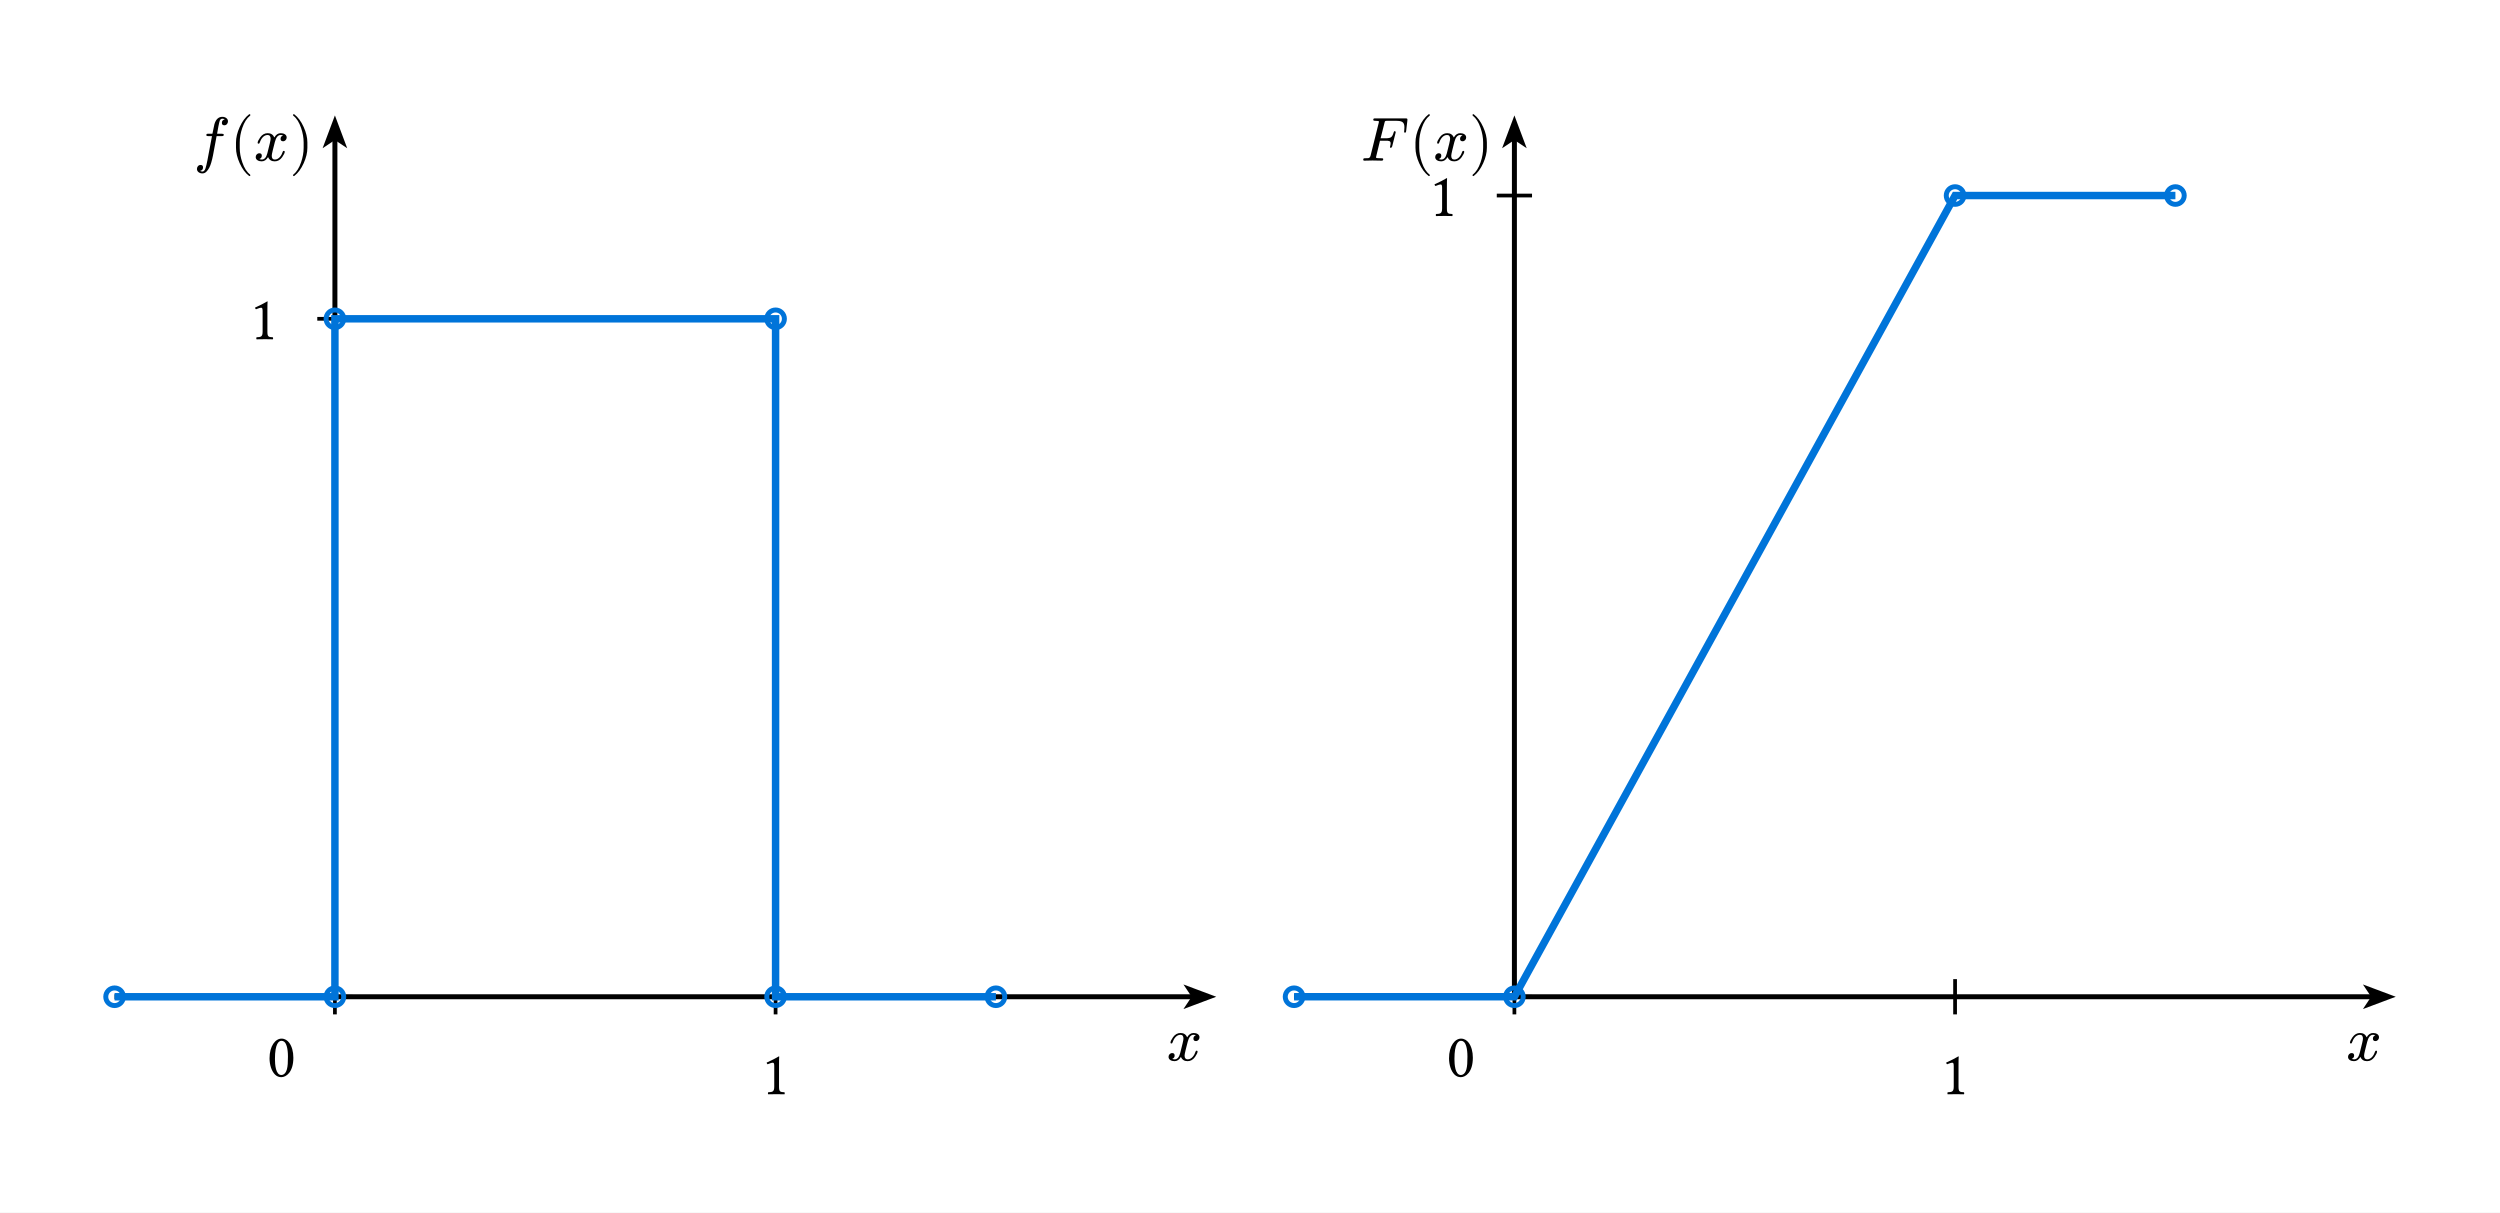
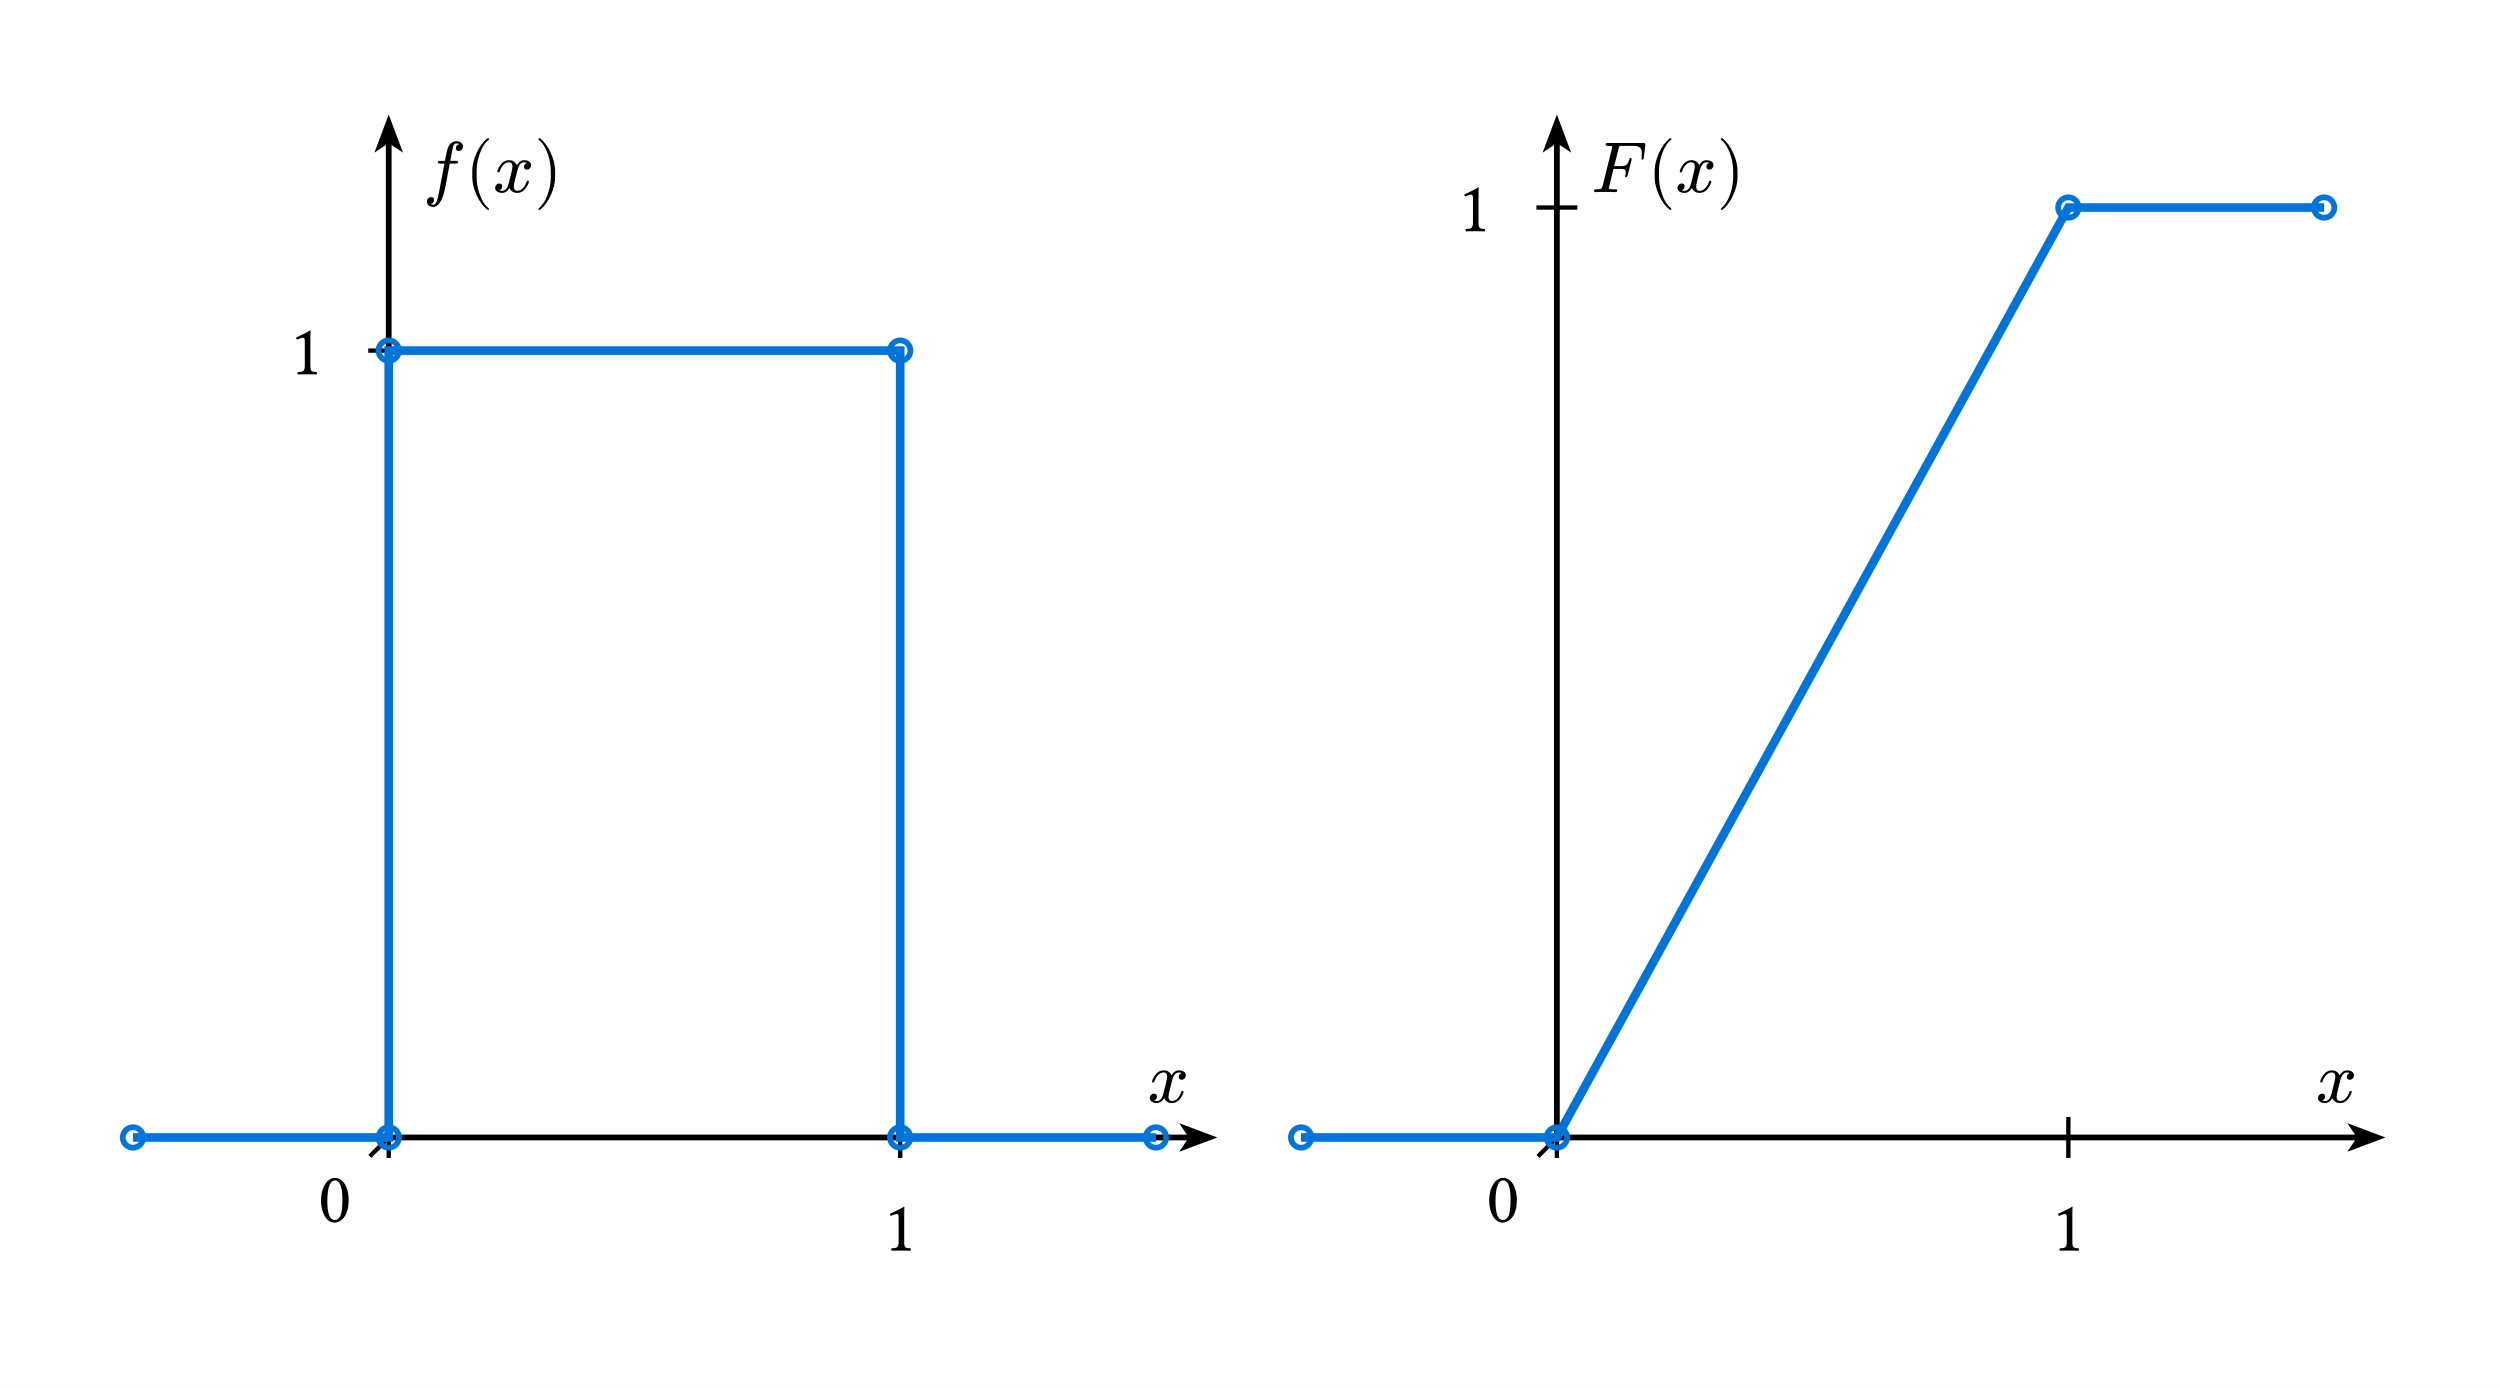
- <svg xmlns="http://www.w3.org/2000/svg" xmlns:xlink="http://www.w3.org/1999/xlink" viewBox="0 0 402.035 194.987" width="402.035pt" height="194.987pt">
-   <path fill="#ffffff" fill-rule="nonzero" d="M 0 0v 194.987h 402.035v -194.987Z " />
+ <svg xmlns="http://www.w3.org/2000/svg" xmlns:xlink="http://www.w3.org/1999/xlink" viewBox="0 0 346.383 192.295" width="346.383pt" height="192.295pt">
+   <path fill="#ffffff" fill-rule="nonzero" d="M 0 0v 192.295h 346.383v -192.295Z " />
  <g transform="translate(17.00787 17.00787)">
-     <path fill="none" stroke="#000000" stroke-width="0.8" stroke-linecap="butt" stroke-linejoin="miter" stroke-miterlimit="4" transform="translate(1.417323 143.2849)" d="M 0 0m 0 0h 173.688" />
-     <path fill="#000000" fill-rule="nonzero" stroke="#000000" stroke-width="0.8" stroke-linecap="butt" stroke-linejoin="miter" stroke-miterlimit="4" stroke-dashoffset="0" stroke-dasharray="" transform="translate(174.3254 142.1156)" d="M 0 0m 3.118 1.169l -3.118 -1.169l 0.78 1.169l -0.78 1.169l 3.118 -1.169Z " />
-     <path fill="none" stroke="#000000" stroke-width="0.8" stroke-linecap="butt" stroke-linejoin="miter" stroke-miterlimit="4" transform="translate(36.85039 5.030421)" d="M 0 0m 0 138.255v -138.255" />
-     <path fill="#000000" fill-rule="nonzero" stroke="#000000" stroke-width="0.8" stroke-linecap="butt" stroke-linejoin="miter" stroke-miterlimit="4" stroke-dashoffset="0" stroke-dasharray="" transform="translate(35.6811 2.691838)" d="M 0 0m 1.169 0l -1.169 3.118l 1.169 -0.78l 1.169 0.78l -1.169 -3.118Z " />
-     <path fill="none" stroke="#000000" stroke-width="0.6" stroke-linecap="butt" stroke-linejoin="miter" stroke-miterlimit="4" transform="translate(36.85039 140.4503)" d="M 0 0m 0 5.669v -5.669" />
-     <path fill="none" stroke="#000000" stroke-width="0.6" stroke-linecap="butt" stroke-linejoin="miter" stroke-miterlimit="4" transform="translate(107.7165 140.4503)" d="M 0 0m 0 5.669v -5.669" />
-     <path fill="none" transform="translate(103.3915 150.3715)" d="M 0 0m 0 0h 8.65v 10.6h -8.65v -10.6Z " />
-     <g transform="translate(103.3915 150.3715)">
+     <path fill="none" stroke="#000000" stroke-width="0.8" stroke-linecap="butt" stroke-linejoin="miter" stroke-miterlimit="4" transform="translate(1.417323 140.5931)" d="M 0 0h 146.758" />
+     <path fill="#000000" fill-rule="nonzero" stroke="#000000" stroke-width="0.8" stroke-linecap="butt" stroke-linejoin="miter" stroke-miterlimit="4" stroke-dashoffset="0" stroke-dasharray="" transform="translate(147.3962 139.4238)" d="M 0 0m 3.118 1.169l -3.118 -1.169l 0.78 1.169l -0.78 1.169l 3.118 -1.169Z " />
+     <path fill="none" stroke="#000000" stroke-width="0.8" stroke-linecap="butt" stroke-linejoin="miter" stroke-miterlimit="4" transform="translate(36.85039 2.338583)" d="M 0 0m 0 138.255v -138.255" />
+     <path fill="#000000" fill-rule="nonzero" stroke="#000000" stroke-width="0.8" stroke-linecap="butt" stroke-linejoin="miter" stroke-miterlimit="4" stroke-dashoffset="0" stroke-dasharray="" transform="translate(35.6811)" d="M 0 0m 1.169 0l -1.169 3.118l 1.169 -0.78l 1.169 0.78l -1.169 -3.118Z " />
+     <path fill="none" stroke="#000000" stroke-width="0.6" stroke-linecap="butt" stroke-linejoin="miter" stroke-miterlimit="4" transform="translate(36.85039 137.7584)" d="M 0 0m 0 5.669v -5.669" />
+     <path fill="none" stroke="#000000" stroke-width="0.6" stroke-linecap="butt" stroke-linejoin="miter" stroke-miterlimit="4" transform="translate(107.7165 137.7584)" d="M 0 0m 0 5.669v -5.669" />
+     <path fill="none" transform="translate(103.3915 147.6797)" d="M 0 0h 8.65v 10.6h -8.65v -10.6Z " />
+     <g transform="translate(103.3915 147.6797)">
      <g transform="matrix(1 0 0 -1 2 8.58)">
        <use xlink:href="#g90E80DFA2ED72D656149A2EAA0923C99" x="0" y="0" fill="#000000" fill-rule="nonzero" />
      </g>
    </g>
-     <path fill="none" stroke="#000000" stroke-width="0.6" stroke-linecap="butt" stroke-linejoin="miter" stroke-miterlimit="4" transform="translate(34.01575 143.2849)" d="M 0 0m 0 0h 5.669" />
-     <path fill="none" stroke="#000000" stroke-width="0.6" stroke-linecap="butt" stroke-linejoin="miter" stroke-miterlimit="4" transform="translate(34.01575 34.26009)" d="M 0 0m 0 0h 5.669" />
-     <path fill="none" transform="translate(21.11378 28.96009)" d="M 0 0m 0 0h 8.65v 10.6h -8.65v -10.6Z " />
-     <g transform="translate(21.11378 28.96009)">
+     <path fill="none" stroke="#000000" stroke-width="0.6" stroke-linecap="butt" stroke-linejoin="miter" stroke-miterlimit="4" transform="translate(34.01575 140.5931)" d="M 0 0h 5.669" />
+     <path fill="none" stroke="#000000" stroke-width="0.6" stroke-linecap="butt" stroke-linejoin="miter" stroke-miterlimit="4" transform="translate(34.01575 31.56825)" d="M 0 0h 5.669" />
+     <path fill="none" transform="translate(21.11378 26.26825)" d="M 0 0h 8.65v 10.6h -8.65v -10.6Z " />
+     <g transform="translate(21.11378 26.26825)">
      <g transform="matrix(1 0 0 -1 2 8.58)">
        <use xlink:href="#g90E80DFA2ED72D656149A2EAA0923C99" x="0" y="0" fill="#000000" fill-rule="nonzero" />
      </g>
    </g>
-     <path fill="none" transform="translate(23.94843 147.5369)" d="M 0 0m 0 0h 8.65v 10.68h -8.65v -10.68Z " />
-     <g transform="translate(23.94843 147.5369)">
+     <path fill="none" stroke="#000000" stroke-width="0.6" stroke-linecap="butt" stroke-linejoin="miter" stroke-miterlimit="4" transform="translate(34.23338 141.0942)" d="M 0 0m 2.116 0l -2.116 2.116" />
+     <path fill="none" transform="translate(25.08228 143.7112)" d="M 0 0h 8.65v 10.68h -8.65v -10.68Z " />
+     <g transform="translate(25.08228 143.7112)">
      <g transform="matrix(1 0 0 -1 2 8.58)">
        <use xlink:href="#g6DFAD7171EBFBAC7EAFD0C61FA59A787" x="0" y="0" fill="#000000" fill-rule="nonzero" />
      </g>
    </g>
-     <path fill="none" transform="translate(168.6203 144.7022)" d="M 0 0m 0 0h 9.72v 10.94h -9.72v -10.94Z " />
-     <g transform="translate(168.6203 144.7022)">
-       <g transform="matrix(1 0 0 -1 2 8.83)">
-         <use xlink:href="#g8F3B43BF00419FE170D741E9CC615A47" x="0" y="0" fill="#000000" fill-rule="nonzero" />
+     <path fill="none" transform="translate(139.5162 126.3854)" d="M 0 0h 10.72v 11.94h -10.72v -11.94Z " />
+     <g transform="translate(139.5162 126.3854)">
+       <g transform="translate(2 2)">
+         <g transform="matrix(1 0 0 -1 0.5 7.33)">
+           <use xlink:href="#g72386A3139BE6DCCE464156E33BF6BAC" x="0" y="0" fill="#000000" fill-rule="nonzero" />
+         </g>
      </g>
    </g>
-     <path fill="none" transform="translate(12.13307)" d="M 0 0m 0 0h 23.3v 13.31h -23.3v -13.31Z " />
-     <g transform="translate(12.13307 -1.1e-7)">
-       <g transform="matrix(1 0 0 -1 2 8.83)">
-         <use xlink:href="#g6517459F2F5EC831542E8F502CD2457A" x="0" y="0" fill="#000000" fill-rule="nonzero" />
-       </g>
-       <g transform="matrix(1 0 0 -1 7.8 8.83)">
-         <use xlink:href="#gA5379C297008FE083E855C8E8B850A03" x="0" y="0" fill="#000000" fill-rule="nonzero" />
-       </g>
-       <g transform="matrix(1 0 0 -1 11.69 8.83)">
-         <use xlink:href="#g8F3B43BF00419FE170D741E9CC615A47" x="0" y="0" fill="#000000" fill-rule="nonzero" />
-       </g>
-       <g transform="matrix(1 0 0 -1 17.41 8.83)">
-         <use xlink:href="#g62817012A814A947D74F91B268BA3C0F" x="0" y="0" fill="#000000" fill-rule="nonzero" />
+     <path fill="none" transform="translate(39.11811 0.2781223)" d="M 0 0h 24.3v 14.31h -24.3v -14.31Z " />
+     <g transform="translate(39.11811 0.2781222)">
+       <g transform="translate(2 2)">
+         <g transform="matrix(1 0 0 -1 0.5 7.33)">
+           <use xlink:href="#g69726A5B532D359584B7BE612A255CC8" x="0" y="0" fill="#000000" fill-rule="nonzero" />
+         </g>
+         <g transform="matrix(1 0 0 -1 6.3 7.33)">
+           <use xlink:href="#gC6AC4EF4B3E9B75A18D8B88A9D174F1F" x="0" y="0" fill="#000000" fill-rule="nonzero" />
+         </g>
+         <g transform="matrix(1 0 0 -1 10.19 7.33)">
+           <use xlink:href="#g72386A3139BE6DCCE464156E33BF6BAC" x="0" y="0" fill="#000000" fill-rule="nonzero" />
+         </g>
+         <g transform="matrix(1 0 0 -1 15.91 7.33)">
+           <use xlink:href="#g7E3CEF427144555D9955756F3C667DEE" x="0" y="0" fill="#000000" fill-rule="nonzero" />
+         </g>
      </g>
    </g>
-     <path fill="none" stroke="#0074d9" stroke-width="1.2" stroke-linecap="butt" stroke-linejoin="miter" stroke-miterlimit="4" transform="translate(1.417323 34.26009)" d="M 0 0m 0 109.025h 35.433v -109.025h 70.866v 109.025h 35.433" />
-     <path fill="none" stroke="#0074d9" stroke-width="0.8" stroke-linecap="butt" stroke-linejoin="miter" stroke-miterlimit="4" transform="translate(0 141.8676)" d="M 0 0m 1.417 0c -0.782 0 -1.417 0.635 -1.417 1.417c 0 0.782 0.635 1.417 1.417 1.417c 0.782 0 1.417 -0.635 1.417 -1.417c 0 -0.782 -0.635 -1.417 -1.417 -1.417Z " />
-     <path fill="none" stroke="#0074d9" stroke-width="0.8" stroke-linecap="butt" stroke-linejoin="miter" stroke-miterlimit="4" transform="translate(35.43307 141.8676)" d="M 0 0m 1.417 0c -0.782 0 -1.417 0.635 -1.417 1.417c 0 0.782 0.635 1.417 1.417 1.417c 0.782 0 1.417 -0.635 1.417 -1.417c 0 -0.782 -0.635 -1.417 -1.417 -1.417Z " />
-     <path fill="none" stroke="#0074d9" stroke-width="0.8" stroke-linecap="butt" stroke-linejoin="miter" stroke-miterlimit="4" transform="translate(35.43307 32.84276)" d="M 0 0m 1.417 0c -0.782 0 -1.417 0.635 -1.417 1.417c 0 0.782 0.635 1.417 1.417 1.417c 0.782 0 1.417 -0.635 1.417 -1.417c 0 -0.782 -0.635 -1.417 -1.417 -1.417Z " />
-     <path fill="none" stroke="#0074d9" stroke-width="0.8" stroke-linecap="butt" stroke-linejoin="miter" stroke-miterlimit="4" transform="translate(106.2992 32.84276)" d="M 0 0m 1.417 0c -0.782 0 -1.417 0.635 -1.417 1.417c 0 0.782 0.635 1.417 1.417 1.417c 0.782 0 1.417 -0.635 1.417 -1.417c 0 -0.782 -0.635 -1.417 -1.417 -1.417Z " />
-     <path fill="none" stroke="#0074d9" stroke-width="0.8" stroke-linecap="butt" stroke-linejoin="miter" stroke-miterlimit="4" transform="translate(106.2992 141.8676)" d="M 0 0m 1.417 0c -0.782 0 -1.417 0.635 -1.417 1.417c 0 0.782 0.635 1.417 1.417 1.417c 0.782 0 1.417 -0.635 1.417 -1.417c 0 -0.782 -0.635 -1.417 -1.417 -1.417Z " />
-     <path fill="none" stroke="#0074d9" stroke-width="0.8" stroke-linecap="butt" stroke-linejoin="miter" stroke-miterlimit="4" transform="translate(141.7323 141.8676)" d="M 0 0m 1.417 0c -0.782 0 -1.417 0.635 -1.417 1.417c 0 0.782 0.635 1.417 1.417 1.417c 0.782 0 1.417 -0.635 1.417 -1.417c 0 -0.782 -0.635 -1.417 -1.417 -1.417Z " />
+     <path fill="none" stroke="#0074d9" stroke-width="1.2" stroke-linecap="butt" stroke-linejoin="miter" stroke-miterlimit="4" transform="translate(1.417323 31.56825)" d="M 0 0m 0 109.025h 35.433v -109.025h 70.866v 109.025h 35.433" />
+     <path fill="none" stroke="#0074d9" stroke-width="0.8" stroke-linecap="butt" stroke-linejoin="miter" stroke-miterlimit="4" transform="translate(0 139.1758)" d="M 0 0m 1.417 0c -0.782 0 -1.417 0.635 -1.417 1.417c 0 0.782 0.635 1.417 1.417 1.417c 0.782 0 1.417 -0.635 1.417 -1.417c 0 -0.782 -0.635 -1.417 -1.417 -1.417Z " />
+     <path fill="none" stroke="#0074d9" stroke-width="0.8" stroke-linecap="butt" stroke-linejoin="miter" stroke-miterlimit="4" transform="translate(35.43307 139.1758)" d="M 0 0m 1.417 0c -0.782 0 -1.417 0.635 -1.417 1.417c 0 0.782 0.635 1.417 1.417 1.417c 0.782 0 1.417 -0.635 1.417 -1.417c 0 -0.782 -0.635 -1.417 -1.417 -1.417Z " />
+     <path fill="none" stroke="#0074d9" stroke-width="0.8" stroke-linecap="butt" stroke-linejoin="miter" stroke-miterlimit="4" transform="translate(35.43307 30.15093)" d="M 0 0m 1.417 0c -0.782 0 -1.417 0.635 -1.417 1.417c 0 0.782 0.635 1.417 1.417 1.417c 0.782 0 1.417 -0.635 1.417 -1.417c 0 -0.782 -0.635 -1.417 -1.417 -1.417Z " />
+     <path fill="none" stroke="#0074d9" stroke-width="0.8" stroke-linecap="butt" stroke-linejoin="miter" stroke-miterlimit="4" transform="translate(106.2992 30.15093)" d="M 0 0m 1.417 0c -0.782 0 -1.417 0.635 -1.417 1.417c 0 0.782 0.635 1.417 1.417 1.417c 0.782 0 1.417 -0.635 1.417 -1.417c 0 -0.782 -0.635 -1.417 -1.417 -1.417Z " />
+     <path fill="none" stroke="#0074d9" stroke-width="0.8" stroke-linecap="butt" stroke-linejoin="miter" stroke-miterlimit="4" transform="translate(106.2992 139.1758)" d="M 0 0m 1.417 0c -0.782 0 -1.417 0.635 -1.417 1.417c 0 0.782 0.635 1.417 1.417 1.417c 0.782 0 1.417 -0.635 1.417 -1.417c 0 -0.782 -0.635 -1.417 -1.417 -1.417Z " />
+     <path fill="none" stroke="#0074d9" stroke-width="0.8" stroke-linecap="butt" stroke-linejoin="miter" stroke-miterlimit="4" transform="translate(141.7323 139.1758)" d="M 0 0m 1.417 0c -0.782 0 -1.417 0.635 -1.417 1.417c 0 0.782 0.635 1.417 1.417 1.417c 0.782 0 1.417 -0.635 1.417 -1.417c 0 -0.782 -0.635 -1.417 -1.417 -1.417Z " />
  </g>
-   <g transform="translate(206.6868 17.00787)">
-     <path fill="none" stroke="#000000" stroke-width="0.8" stroke-linecap="butt" stroke-linejoin="miter" stroke-miterlimit="4" transform="translate(1.417323 143.2849)" d="M 0 0m 0 0h 173.688" />
-     <path fill="#000000" fill-rule="nonzero" stroke="#000000" stroke-width="0.8" stroke-linecap="butt" stroke-linejoin="miter" stroke-miterlimit="4" stroke-dashoffset="0" stroke-dasharray="" transform="translate(174.3254 142.1156)" d="M 0 0m 3.118 1.169l -3.118 -1.169l 0.78 1.169l -0.78 1.169l 3.118 -1.169Z " />
-     <path fill="none" stroke="#000000" stroke-width="0.8" stroke-linecap="butt" stroke-linejoin="miter" stroke-miterlimit="4" transform="translate(36.85039 5.030421)" d="M 0 0m 0 138.255v -138.255" />
-     <path fill="#000000" fill-rule="nonzero" stroke="#000000" stroke-width="0.8" stroke-linecap="butt" stroke-linejoin="miter" stroke-miterlimit="4" stroke-dashoffset="0" stroke-dasharray="" transform="translate(35.6811 2.691838)" d="M 0 0m 1.169 0l -1.169 3.118l 1.169 -0.78l 1.169 0.78l -1.169 -3.118Z " />
-     <path fill="none" stroke="#000000" stroke-width="0.6" stroke-linecap="butt" stroke-linejoin="miter" stroke-miterlimit="4" transform="translate(36.85039 140.4503)" d="M 0 0m 0 5.669v -5.669" />
-     <path fill="none" stroke="#000000" stroke-width="0.6" stroke-linecap="butt" stroke-linejoin="miter" stroke-miterlimit="4" transform="translate(107.7165 140.4503)" d="M 0 0m 0 5.669v -5.669" />
-     <path fill="none" transform="translate(103.3915 150.3715)" d="M 0 0m 0 0h 8.65v 10.6h -8.65v -10.6Z " />
-     <g transform="translate(103.3915 150.3715)">
+   <g transform="translate(178.8608 17.00787)">
+     <path fill="none" stroke="#000000" stroke-width="0.8" stroke-linecap="butt" stroke-linejoin="miter" stroke-miterlimit="4" transform="translate(1.417323 140.5931)" d="M 0 0h 146.758" />
+     <path fill="#000000" fill-rule="nonzero" stroke="#000000" stroke-width="0.8" stroke-linecap="butt" stroke-linejoin="miter" stroke-miterlimit="4" stroke-dashoffset="0" stroke-dasharray="" transform="translate(147.3962 139.4238)" d="M 0 0m 3.118 1.169l -3.118 -1.169l 0.78 1.169l -0.78 1.169l 3.118 -1.169Z " />
+     <path fill="none" stroke="#000000" stroke-width="0.8" stroke-linecap="butt" stroke-linejoin="miter" stroke-miterlimit="4" transform="translate(36.85039 2.338583)" d="M 0 0m 0 138.255v -138.255" />
+     <path fill="#000000" fill-rule="nonzero" stroke="#000000" stroke-width="0.8" stroke-linecap="butt" stroke-linejoin="miter" stroke-miterlimit="4" stroke-dashoffset="0" stroke-dasharray="" transform="translate(35.6811)" d="M 0 0m 1.169 0l -1.169 3.118l 1.169 -0.78l 1.169 0.78l -1.169 -3.118Z " />
+     <path fill="none" stroke="#000000" stroke-width="0.6" stroke-linecap="butt" stroke-linejoin="miter" stroke-miterlimit="4" transform="translate(36.85039 137.7584)" d="M 0 0m 0 5.669v -5.669" />
+     <path fill="none" stroke="#000000" stroke-width="0.6" stroke-linecap="butt" stroke-linejoin="miter" stroke-miterlimit="4" transform="translate(107.7165 137.7584)" d="M 0 0m 0 5.669v -5.669" />
+     <path fill="none" transform="translate(103.3915 147.6797)" d="M 0 0h 8.65v 10.6h -8.65v -10.6Z " />
+     <g transform="translate(103.3915 147.6797)">
      <g transform="matrix(1 0 0 -1 2 8.58)">
        <use xlink:href="#g90E80DFA2ED72D656149A2EAA0923C99" x="0" y="0" fill="#000000" fill-rule="nonzero" />
      </g>
    </g>
-     <path fill="none" stroke="#000000" stroke-width="0.6" stroke-linecap="butt" stroke-linejoin="miter" stroke-miterlimit="4" transform="translate(34.01575 143.2849)" d="M 0 0m 0 0h 5.669" />
-     <path fill="none" stroke="#000000" stroke-width="0.6" stroke-linecap="butt" stroke-linejoin="miter" stroke-miterlimit="4" transform="translate(34.01575 14.43739)" d="M 0 0m 0 0h 5.669" />
-     <path fill="none" transform="translate(21.11378 9.137391)" d="M 0 0m 0 0h 8.65v 10.6h -8.65v -10.6Z " />
-     <g transform="translate(21.11378 9.137391)">
+     <path fill="none" stroke="#000000" stroke-width="0.6" stroke-linecap="butt" stroke-linejoin="miter" stroke-miterlimit="4" transform="translate(34.01575 140.5931)" d="M 0 0h 5.669" />
+     <path fill="none" stroke="#000000" stroke-width="0.6" stroke-linecap="butt" stroke-linejoin="miter" stroke-miterlimit="4" transform="translate(34.01575 11.74555)" d="M 0 0h 5.669" />
+     <path fill="none" transform="translate(21.11378 6.445553)" d="M 0 0h 8.65v 10.6h -8.65v -10.6Z " />
+     <g transform="translate(21.11378 6.445552)">
      <g transform="matrix(1 0 0 -1 2 8.58)">
        <use xlink:href="#g90E80DFA2ED72D656149A2EAA0923C99" x="0" y="0" fill="#000000" fill-rule="nonzero" />
      </g>
    </g>
-     <path fill="none" transform="translate(23.94843 147.5369)" d="M 0 0m 0 0h 8.65v 10.68h -8.65v -10.68Z " />
-     <g transform="translate(23.94843 147.5369)">
+     <path fill="none" stroke="#000000" stroke-width="0.6" stroke-linecap="butt" stroke-linejoin="miter" stroke-miterlimit="4" transform="translate(34.23338 141.0942)" d="M 0 0m 2.116 0l -2.116 2.116" />
+     <path fill="none" transform="translate(25.08228 143.7112)" d="M 0 0h 8.65v 10.68h -8.65v -10.68Z " />
+     <g transform="translate(25.08228 143.7112)">
      <g transform="matrix(1 0 0 -1 2 8.58)">
        <use xlink:href="#g6DFAD7171EBFBAC7EAFD0C61FA59A787" x="0" y="0" fill="#000000" fill-rule="nonzero" />
      </g>
    </g>
-     <path fill="none" transform="translate(168.6203 144.7022)" d="M 0 0m 0 0h 9.72v 10.94h -9.72v -10.94Z " />
-     <g transform="translate(168.6203 144.7022)">
-       <g transform="matrix(1 0 0 -1 2 8.83)">
-         <use xlink:href="#g8F3B43BF00419FE170D741E9CC615A47" x="0" y="0" fill="#000000" fill-rule="nonzero" />
+     <path fill="none" transform="translate(139.5162 126.3854)" d="M 0 0h 10.72v 11.94h -10.72v -11.94Z " />
+     <g transform="translate(139.5162 126.3854)">
+       <g transform="translate(2 2)">
+         <g transform="matrix(1 0 0 -1 0.5 7.33)">
+           <use xlink:href="#g72386A3139BE6DCCE464156E33BF6BAC" x="0" y="0" fill="#000000" fill-rule="nonzero" />
+         </g>
      </g>
    </g>
-     <path fill="none" transform="translate(10.16307)" d="M 0 0m 0 0h 25.27v 13.31h -25.27v -13.31Z " />
-     <g transform="translate(10.16307 -1.1e-7)">
-       <g transform="matrix(1 0 0 -1 2 8.83)">
-         <use xlink:href="#g3CFE6150D025C9FE5B65497FBD971DC1" x="0" y="0" fill="#000000" fill-rule="nonzero" />
-       </g>
-       <g transform="matrix(1 0 0 -1 9.77 8.83)">
-         <use xlink:href="#gA5379C297008FE083E855C8E8B850A03" x="0" y="0" fill="#000000" fill-rule="nonzero" />
-       </g>
-       <g transform="matrix(1 0 0 -1 13.66 8.83)">
-         <use xlink:href="#g8F3B43BF00419FE170D741E9CC615A47" x="0" y="0" fill="#000000" fill-rule="nonzero" />
-       </g>
-       <g transform="matrix(1 0 0 -1 19.38 8.83)">
-         <use xlink:href="#g62817012A814A947D74F91B268BA3C0F" x="0" y="0" fill="#000000" fill-rule="nonzero" />
+     <path fill="none" transform="translate(39.11811 0.2781223)" d="M 0 0h 26.27v 14.31h -26.27v -14.31Z " />
+     <g transform="translate(39.11811 0.2781222)">
+       <g transform="translate(2 2)">
+         <g transform="matrix(1 0 0 -1 0.5 7.33)">
+           <use xlink:href="#g4A04A89222FE1458FDC97F586BC23037" x="0" y="0" fill="#000000" fill-rule="nonzero" />
+         </g>
+         <g transform="matrix(1 0 0 -1 8.27 7.33)">
+           <use xlink:href="#gC6AC4EF4B3E9B75A18D8B88A9D174F1F" x="0" y="0" fill="#000000" fill-rule="nonzero" />
+         </g>
+         <g transform="matrix(1 0 0 -1 12.16 7.33)">
+           <use xlink:href="#g72386A3139BE6DCCE464156E33BF6BAC" x="0" y="0" fill="#000000" fill-rule="nonzero" />
+         </g>
+         <g transform="matrix(1 0 0 -1 17.88 7.33)">
+           <use xlink:href="#g7E3CEF427144555D9955756F3C667DEE" x="0" y="0" fill="#000000" fill-rule="nonzero" />
+         </g>
      </g>
    </g>
-     <path fill="none" stroke="#0074d9" stroke-width="1.2" stroke-linecap="butt" stroke-linejoin="miter" stroke-miterlimit="4" transform="translate(1.417323 14.43739)" d="M 0 0m 0 128.848h 35.433l 70.866 -128.848h 35.433" />
-     <path fill="none" stroke="#0074d9" stroke-width="0.8" stroke-linecap="butt" stroke-linejoin="miter" stroke-miterlimit="4" transform="translate(0 141.8676)" d="M 0 0m 1.417 0c -0.782 0 -1.417 0.635 -1.417 1.417c 0 0.782 0.635 1.417 1.417 1.417c 0.782 0 1.417 -0.635 1.417 -1.417c 0 -0.782 -0.635 -1.417 -1.417 -1.417Z " />
-     <path fill="none" stroke="#0074d9" stroke-width="0.8" stroke-linecap="butt" stroke-linejoin="miter" stroke-miterlimit="4" transform="translate(35.43307 141.8676)" d="M 0 0m 1.417 0c -0.782 0 -1.417 0.635 -1.417 1.417c 0 0.782 0.635 1.417 1.417 1.417c 0.782 0 1.417 -0.635 1.417 -1.417c 0 -0.782 -0.635 -1.417 -1.417 -1.417Z " />
-     <path fill="none" stroke="#0074d9" stroke-width="0.8" stroke-linecap="butt" stroke-linejoin="miter" stroke-miterlimit="4" transform="translate(106.2992 13.02007)" d="M 0 0m 1.417 0c -0.782 0 -1.417 0.635 -1.417 1.417c 0 0.782 0.635 1.417 1.417 1.417c 0.782 0 1.417 -0.635 1.417 -1.417c 0 -0.782 -0.635 -1.417 -1.417 -1.417Z " />
-     <path fill="none" stroke="#0074d9" stroke-width="0.8" stroke-linecap="butt" stroke-linejoin="miter" stroke-miterlimit="4" transform="translate(141.7323 13.02007)" d="M 0 0m 1.417 0c -0.782 0 -1.417 0.635 -1.417 1.417c 0 0.782 0.635 1.417 1.417 1.417c 0.782 0 1.417 -0.635 1.417 -1.417c 0 -0.782 -0.635 -1.417 -1.417 -1.417Z " />
+     <path fill="none" stroke="#0074d9" stroke-width="1.2" stroke-linecap="butt" stroke-linejoin="miter" stroke-miterlimit="4" transform="translate(1.417323 11.74555)" d="M 0 0m 0 128.848h 35.433l 70.866 -128.848h 35.433" />
+     <path fill="none" stroke="#0074d9" stroke-width="0.8" stroke-linecap="butt" stroke-linejoin="miter" stroke-miterlimit="4" transform="translate(0 139.1758)" d="M 0 0m 1.417 0c -0.782 0 -1.417 0.635 -1.417 1.417c 0 0.782 0.635 1.417 1.417 1.417c 0.782 0 1.417 -0.635 1.417 -1.417c 0 -0.782 -0.635 -1.417 -1.417 -1.417Z " />
+     <path fill="none" stroke="#0074d9" stroke-width="0.8" stroke-linecap="butt" stroke-linejoin="miter" stroke-miterlimit="4" transform="translate(35.43307 139.1758)" d="M 0 0m 1.417 0c -0.782 0 -1.417 0.635 -1.417 1.417c 0 0.782 0.635 1.417 1.417 1.417c 0.782 0 1.417 -0.635 1.417 -1.417c 0 -0.782 -0.635 -1.417 -1.417 -1.417Z " />
+     <path fill="none" stroke="#0074d9" stroke-width="0.8" stroke-linecap="butt" stroke-linejoin="miter" stroke-miterlimit="4" transform="translate(106.2992 10.32823)" d="M 0 0m 1.417 0c -0.782 0 -1.417 0.635 -1.417 1.417c 0 0.782 0.635 1.417 1.417 1.417c 0.782 0 1.417 -0.635 1.417 -1.417c 0 -0.782 -0.635 -1.417 -1.417 -1.417Z " />
+     <path fill="none" stroke="#0074d9" stroke-width="0.8" stroke-linecap="butt" stroke-linejoin="miter" stroke-miterlimit="4" transform="translate(141.7323 10.32823)" d="M 0 0m 1.417 0c -0.782 0 -1.417 0.635 -1.417 1.417c 0 0.782 0.635 1.417 1.417 1.417c 0.782 0 1.417 -0.635 1.417 -1.417c 0 -0.782 -0.635 -1.417 -1.417 -1.417Z " />
  </g>
  <defs>
    <symbol id="g90E80DFA2ED72D656149A2EAA0923C99" overflow="visible">
      <path d="M 0 0m 2.88 1.22v 3.47c 0 0.6 0.01 1.21 0.03 1.34c 0 0.05 -0.02 0.05 -0.06 0.05c -0.55 -0.34 -1.08 -0.59 -1.96 -1c 0.02 -0.11 0.06 -0.21 0.15 -0.27c 0.46 0.19 0.68 0.25 0.87 0.25c 0.17 0 0.2 -0.24 0.2 -0.58v -3.26c 0 -0.83 -0.27 -0.88 -0.97 -0.91c -0.06 -0.06 -0.06 -0.27 0 -0.33c 0.49 0.01 0.85 0.02 1.39 0.02c 0.48 0 0.72 -0.01 1.22 -0.02c 0.06 0.06 0.06 0.27 0 0.33c -0.7 0.03 -0.87 0.08 -0.87 0.91Z " />
    </symbol>
    <symbol id="g6DFAD7171EBFBAC7EAFD0C61FA59A787" overflow="visible">
      <path d="M 0 0m 2.28 -0.1c 0.77 0 1.94 0.78 1.94 3.13c 0 0.99 -0.24 1.84 -0.68 2.42c -0.26 0.35 -0.68 0.65 -1.22 0.65c -0.99 0 -1.93 -1.18 -1.93 -3.16c 0 -1.07 0.33 -2.07 0.88 -2.62c 0.28 -0.28 0.62 -0.42 1.01 -0.42Z m 0.04 5.85c 0.17 0 0.33 -0.06 0.45 -0.17c 0.31 -0.26 0.58 -1.02 0.58 -2.36c 0 -0.92 -0.03 -1.55 -0.17 -2.06c -0.22 -0.82 -0.71 -0.91 -0.89 -0.91c -0.93 0 -1.03 1.71 -1.03 2.58c 0 2.46 0.61 2.92 1.06 2.92Z " />
    </symbol>
-     <symbol id="g8F3B43BF00419FE170D741E9CC615A47" overflow="visible">
+     <symbol id="g72386A3139BE6DCCE464156E33BF6BAC" overflow="visible">
      <path d="M 0 0m 5.27 3.73c 0 0.46 -0.45 0.69 -0.95 0.69c -0.43 0 -0.77 -0.23 -1.03 -0.69c -0.21 0.46 -0.56 0.69 -1.07 0.69c -0.49 0 -0.89 -0.23 -1.21 -0.68c -0.27 -0.39 -0.41 -0.68 -0.41 -0.87c 0 -0.09 0.05 -0.14 0.15 -0.14c 0.09 0 0.15 0.05 0.17 0.14c 0.19 0.58 0.61 1.26 1.28 1.26c 0.33 0 0.49 -0.21 0.49 -0.62c 0 -0.21 -0.18 -0.99 -0.53 -2.33c -0.17 -0.67 -0.47 -1 -0.9 -1c -0.14 0 -0.27 0.03 -0.38 0.08c 0.26 0.1 0.39 0.28 0.39 0.54c 0 0.26 -0.13 0.39 -0.4 0.39c -0.33 0 -0.58 -0.28 -0.58 -0.61c 0 -0.46 0.47 -0.69 0.96 -0.69c 0.42 0 0.76 0.23 1.03 0.69c 0.19 -0.46 0.55 -0.69 1.07 -0.69c 0.48 0 0.88 0.23 1.2 0.68c 0.27 0.39 0.41 0.68 0.41 0.87c 0 0.09 -0.05 0.14 -0.15 0.14c -0.09 0 -0.14 -0.05 -0.17 -0.14c -0.17 -0.57 -0.62 -1.26 -1.27 -1.26c -0.33 0 -0.5 0.2 -0.5 0.61c 0 0.13 0.05 0.41 0.16 0.86l 0.34 1.35c 0.19 0.75 0.5 1.13 0.94 1.13c 0.14 0 0.27 -0.03 0.38 -0.08c -0.27 -0.09 -0.4 -0.27 -0.4 -0.54c 0 -0.26 0.14 -0.39 0.41 -0.39c 0.32 0 0.57 0.29 0.57 0.61Z " />
    </symbol>
-     <symbol id="g6517459F2F5EC831542E8F502CD2457A" overflow="visible">
+     <symbol id="g69726A5B532D359584B7BE612A255CC8" overflow="visible">
      <path d="M 0 0m 5.52 6.33c 0 0.44 -0.43 0.72 -0.9 0.72c -0.62 0 -1.05 -0.4 -1.28 -1.19c -0.05 -0.18 -0.16 -0.69 -0.32 -1.53h -0.65c -0.22 0 -0.33 -0.01 -0.33 -0.22c 0 -0.11 0.1 -0.16 0.31 -0.16h 0.6l -0.73 -3.87c -0.11 -0.57 -0.21 -0.99 -0.3 -1.27c -0.12 -0.37 -0.29 -0.56 -0.51 -0.56c -0.15 0 -0.27 0.04 -0.38 0.11c 0.32 0.05 0.48 0.24 0.48 0.56c 0 0.26 -0.13 0.39 -0.4 0.39c -0.34 0 -0.58 -0.3 -0.58 -0.64c 0 -0.44 0.41 -0.72 0.88 -0.72c 0.25 0 0.48 0.1 0.67 0.31c 0.32 0.33 0.57 0.8 0.75 1.43c 0.11 0.39 0.21 0.77 0.28 1.15l 0.58 3.11h 0.82c 0.23 0 0.33 0.01 0.33 0.24c 0 0.09 -0.1 0.14 -0.3 0.14h -0.77c 0.06 0.41 0.34 1.92 0.43 2.11c 0.1 0.21 0.24 0.31 0.42 0.31c 0.15 0 0.28 -0.04 0.39 -0.11c -0.31 -0.07 -0.47 -0.25 -0.47 -0.56c 0 -0.26 0.13 -0.39 0.4 -0.39c 0.34 0 0.58 0.3 0.58 0.64Z " />
    </symbol>
-     <symbol id="gA5379C297008FE083E855C8E8B850A03" overflow="visible">
+     <symbol id="gC6AC4EF4B3E9B75A18D8B88A9D174F1F" overflow="visible">
      <path d="M 0 0m 3.18 -2.48c 0.09 0 0.14 0.05 0.14 0.14c 0 0.03 -0.02 0.07 -0.05 0.11c -0.52 0.4 -0.94 1.06 -1.25 1.97c -0.27 0.79 -0.41 1.57 -0.41 2.34v 0.84c 0 0.77 0.14 1.55 0.41 2.34c 0.31 0.91 0.73 1.57 1.25 1.97c 0.03 0.03 0.05 0.07 0.05 0.11c 0 0.09 -0.05 0.14 -0.14 0.14c -0.01 0 -0.04 -0.01 -0.07 -0.03c -0.6 -0.46 -1.1 -1.14 -1.51 -2.05c -0.39 -0.87 -0.59 -1.69 -0.59 -2.48v -0.84c 0 -0.79 0.2 -1.61 0.59 -2.48c 0.41 -0.91 0.91 -1.59 1.51 -2.05c 0.03 -0.02 0.06 -0.03 0.07 -0.03Z " />
    </symbol>
-     <symbol id="g62817012A814A947D74F91B268BA3C0F" overflow="visible">
+     <symbol id="g7E3CEF427144555D9955756F3C667DEE" overflow="visible">
      <path d="M 0 0m 0.78 -2.45c 0.6 0.46 1.1 1.14 1.51 2.05c 0.39 0.87 0.59 1.69 0.59 2.48v 0.84c 0 0.79 -0.2 1.61 -0.59 2.48c -0.41 0.91 -0.91 1.59 -1.51 2.05c -0.03 0.02 -0.06 0.03 -0.07 0.03c -0.09 0 -0.14 -0.05 -0.14 -0.14c 0 -0.04 0.02 -0.08 0.05 -0.11c 0.52 -0.4 0.94 -1.06 1.25 -1.97c 0.27 -0.79 0.41 -1.57 0.41 -2.34v -0.84c 0 -0.77 -0.14 -1.55 -0.41 -2.34c -0.31 -0.91 -0.73 -1.57 -1.25 -1.97c -0.03 -0.04 -0.05 -0.08 -0.05 -0.11c 0 -0.09 0.05 -0.14 0.14 -0.14c 0.01 0 0.04 0.01 0.07 0.03Z " />
    </symbol>
-     <symbol id="g3CFE6150D025C9FE5B65497FBD971DC1" overflow="visible">
+     <symbol id="g4A04A89222FE1458FDC97F586BC23037" overflow="visible">
      <path d="M 0 0m 1.99 6.56c 0 -0.1 0.11 -0.15 0.32 -0.15c 0.4 0 0.6 -0.04 0.6 -0.13c 0 -0.03 -0.02 -0.1 -0.05 -0.23l -1.3 -5.23c -0.06 -0.22 -0.16 -0.35 -0.3 -0.4c -0.07 -0.02 -0.25 -0.03 -0.56 -0.03c -0.22 0 -0.32 -0.02 -0.32 -0.23c 0 -0.11 0.06 -0.16 0.19 -0.16l 1.3 0.03l 1.48 -0.03c 0.16 0 0.24 0.08 0.24 0.23c 0 0.17 -0.11 0.16 -0.37 0.16c -0.44 0 -0.69 0.02 -0.75 0.07c -0.03 0.01 -0.04 0.05 -0.04 0.1l 0.64 2.65h 0.93c 0.46 0 0.78 -0.02 0.78 -0.4c 0 -0.13 -0.02 -0.29 -0.07 -0.48c -0.01 -0.03 -0.02 -0.07 -0.03 -0.11c 0 -0.11 0.05 -0.16 0.16 -0.16c 0.05 0.01 0.12 0.08 0.19 0.23l 0.54 2.15c 0.02 0.08 0.03 0.14 0.03 0.17c -0.03 0.09 -0.09 0.14 -0.16 0.14c -0.08 0 -0.14 -0.08 -0.18 -0.23c -0.1 -0.38 -0.24 -0.62 -0.4 -0.74c -0.16 -0.12 -0.44 -0.18 -0.84 -0.18h -0.85l 0.62 2.46c 0.08 0.34 0.08 0.35 0.5 0.35h 1.3c 0.97 0 1.41 -0.15 1.41 -1.04c 0 -0.2 -0.01 -0.38 -0.03 -0.53c -0.01 -0.11 -0.02 -0.17 -0.02 -0.18c 0 -0.11 0.05 -0.16 0.15 -0.16c 0.1 0 0.16 0.09 0.18 0.28l 0.2 1.71c 0.03 0.28 -0.04 0.31 -0.31 0.31h -4.84c -0.23 0 -0.34 -0.01 -0.34 -0.24Z " />
    </symbol>
  </defs>
</svg>
